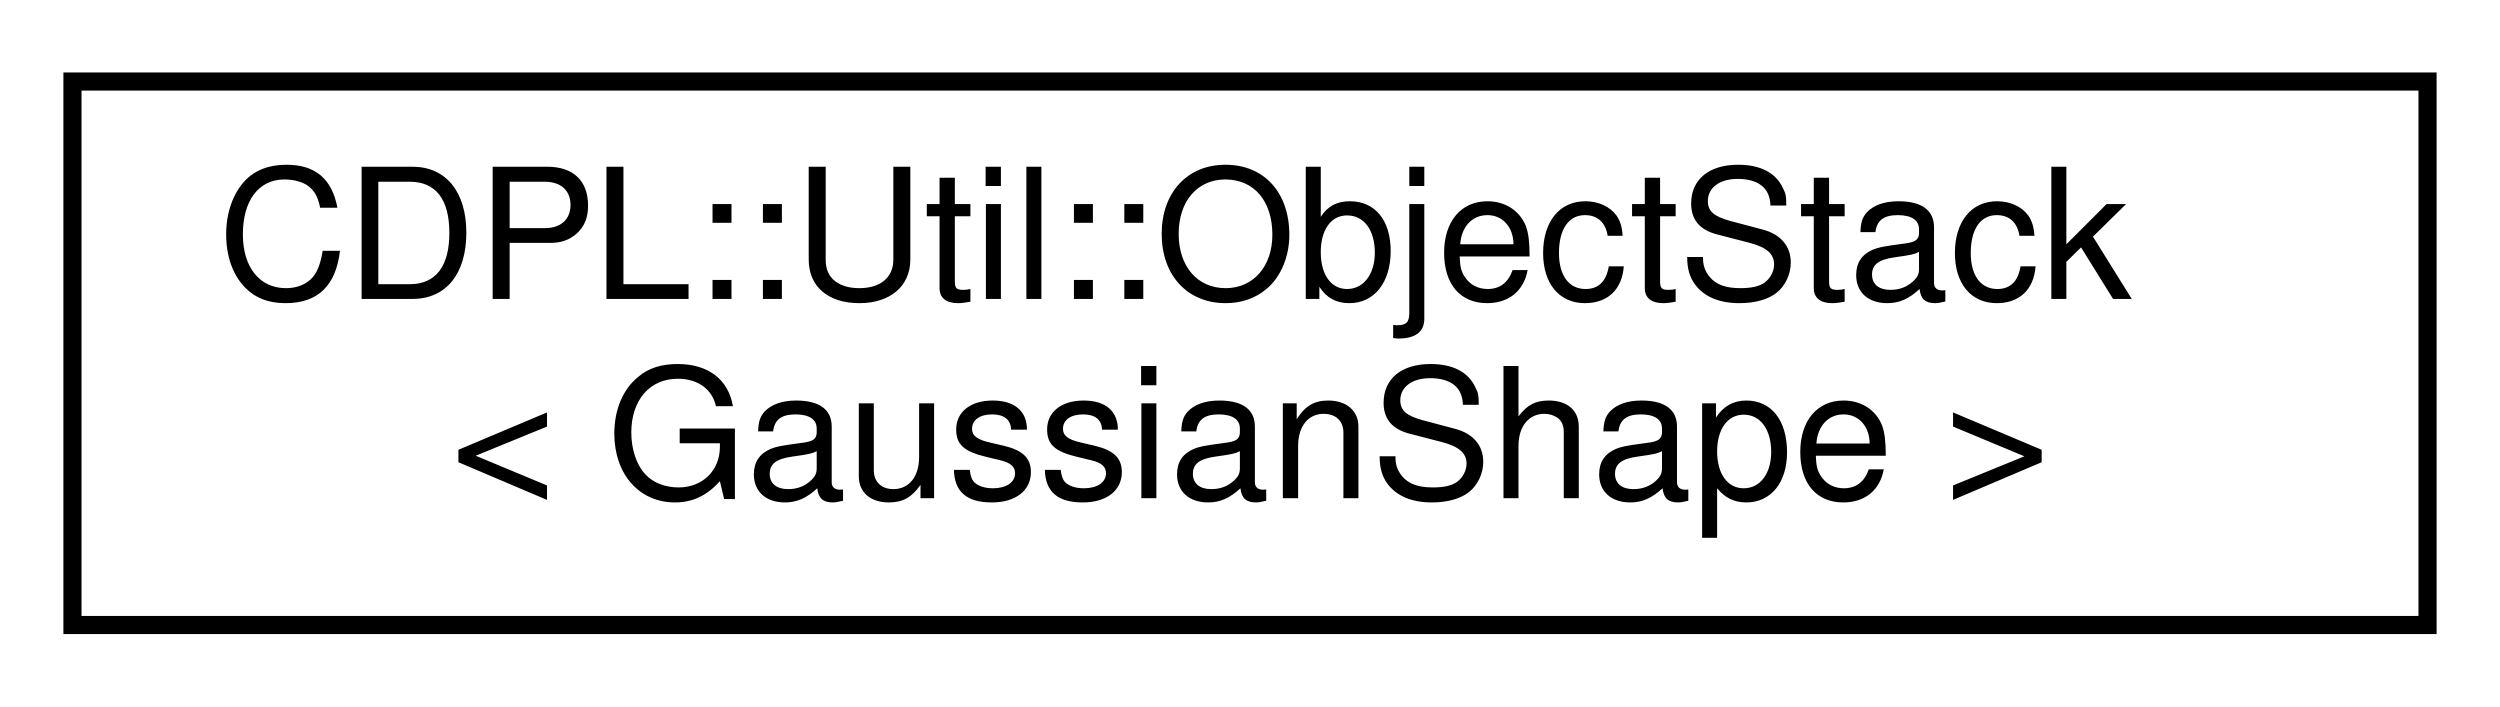
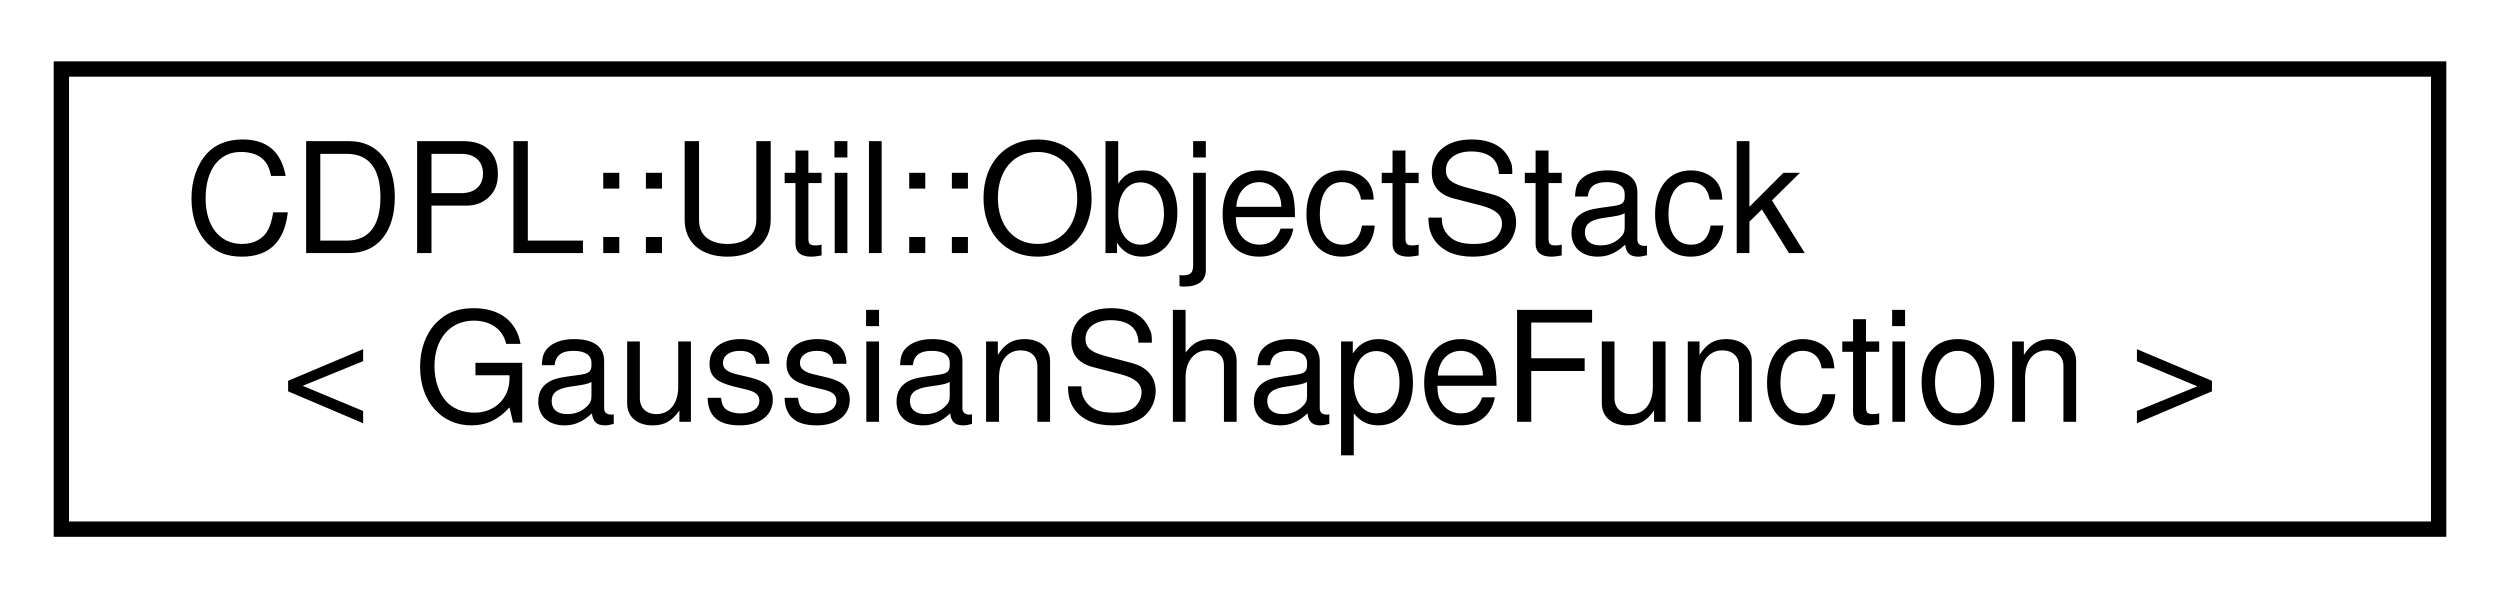
- <svg xmlns="http://www.w3.org/2000/svg" xmlns:xlink="http://www.w3.org/1999/xlink" width="138pt" height="39pt" viewBox="0.00 0.00 138.00 39.00">
+ <svg xmlns="http://www.w3.org/2000/svg" xmlns:xlink="http://www.w3.org/1999/xlink" width="163pt" height="39pt" viewBox="0.00 0.00 163.00 39.00">
  <g id="graph0" class="graph" transform="scale(1 1) rotate(0) translate(4 35)">
    <g id="node1" class="node">
      <g id="a_node1">
        <a xlink:href="classCDPL_1_1Util_1_1ObjectStack.html" target="_top" xlink:title=" ">
-           <polygon fill="none" stroke="#000000" points="0,-.5 0,-30.5 130,-30.5 130,-.5 0,-.5" />
+           <polygon fill="none" stroke="#000000" points="0,-.5 0,-30.5 155,-30.5 155,-.5 0,-.5" />
          <text text-anchor="start" x="8" y="-18.5" font-family="Helvetica,sans-Serif" font-size="10.00" fill="#000000">CDPL::Util::ObjectStack</text>
-           <text text-anchor="middle" x="65" y="-7.5" font-family="Helvetica,sans-Serif" font-size="10.00" fill="#000000">&lt; GaussianShape &gt;</text>
+           <text text-anchor="middle" x="77.5" y="-7.5" font-family="Helvetica,sans-Serif" font-size="10.00" fill="#000000">&lt; GaussianShapeFunction &gt;</text>
        </a>
      </g>
    </g>
  </g>
</svg>
